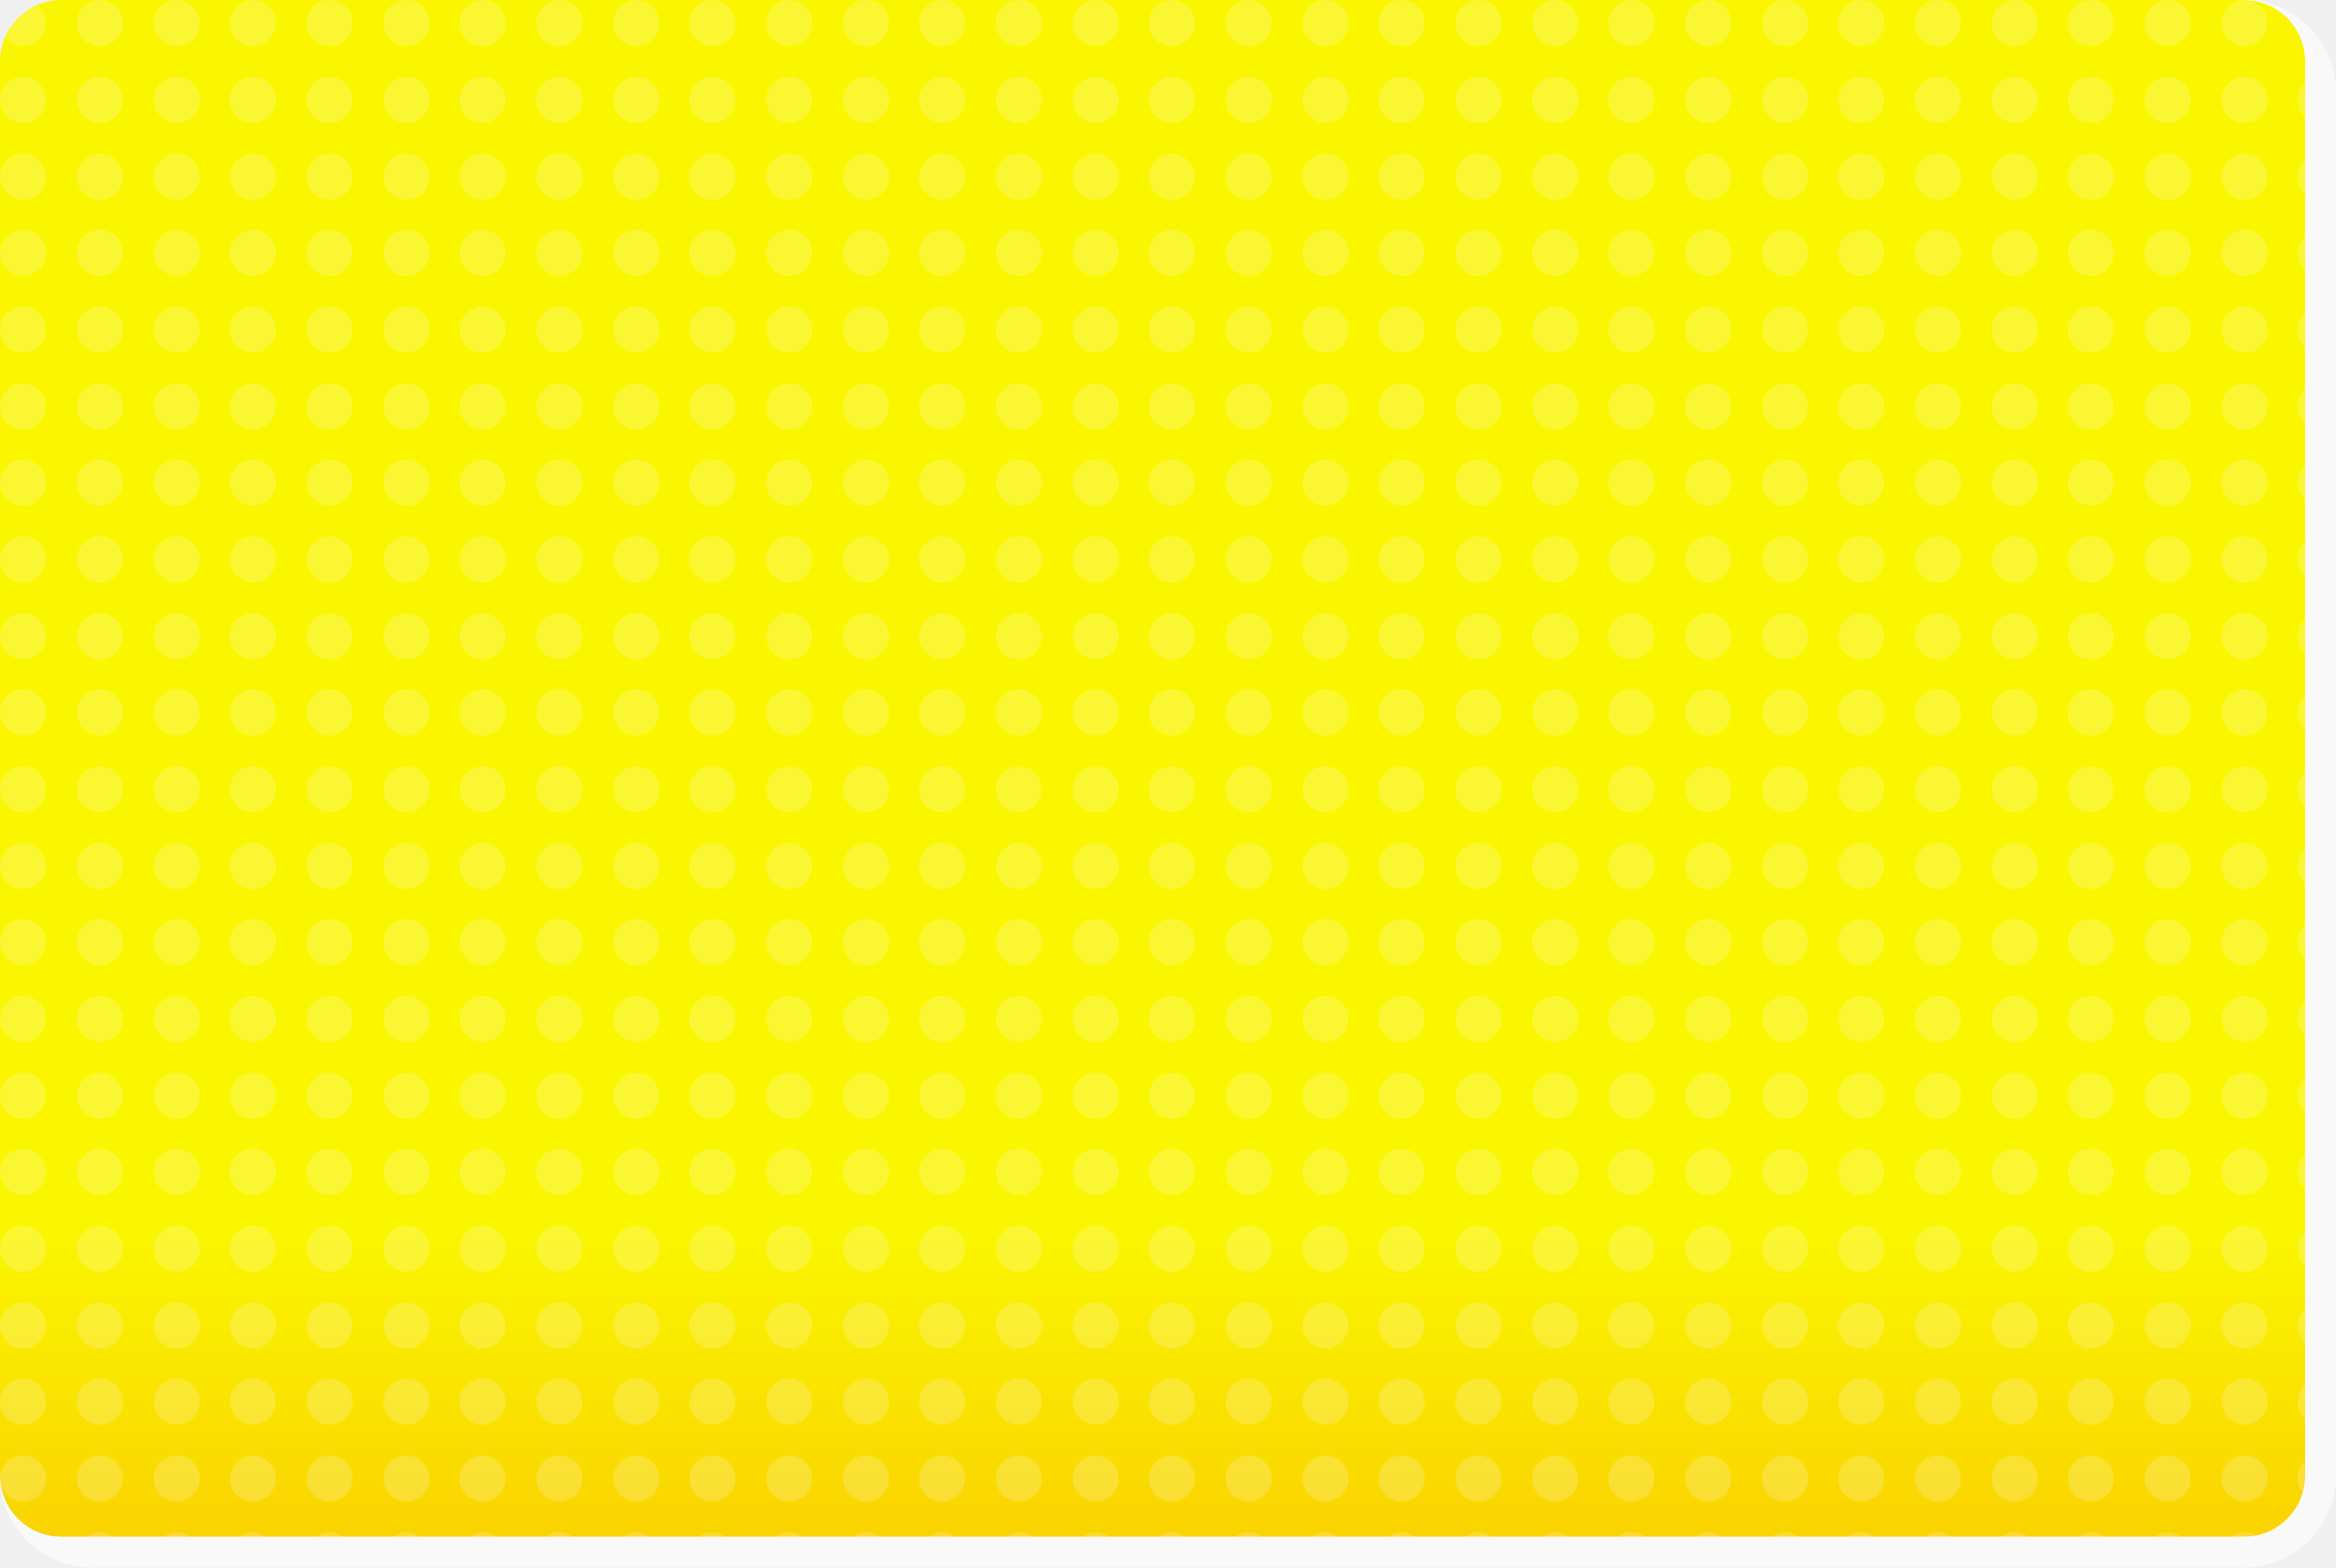
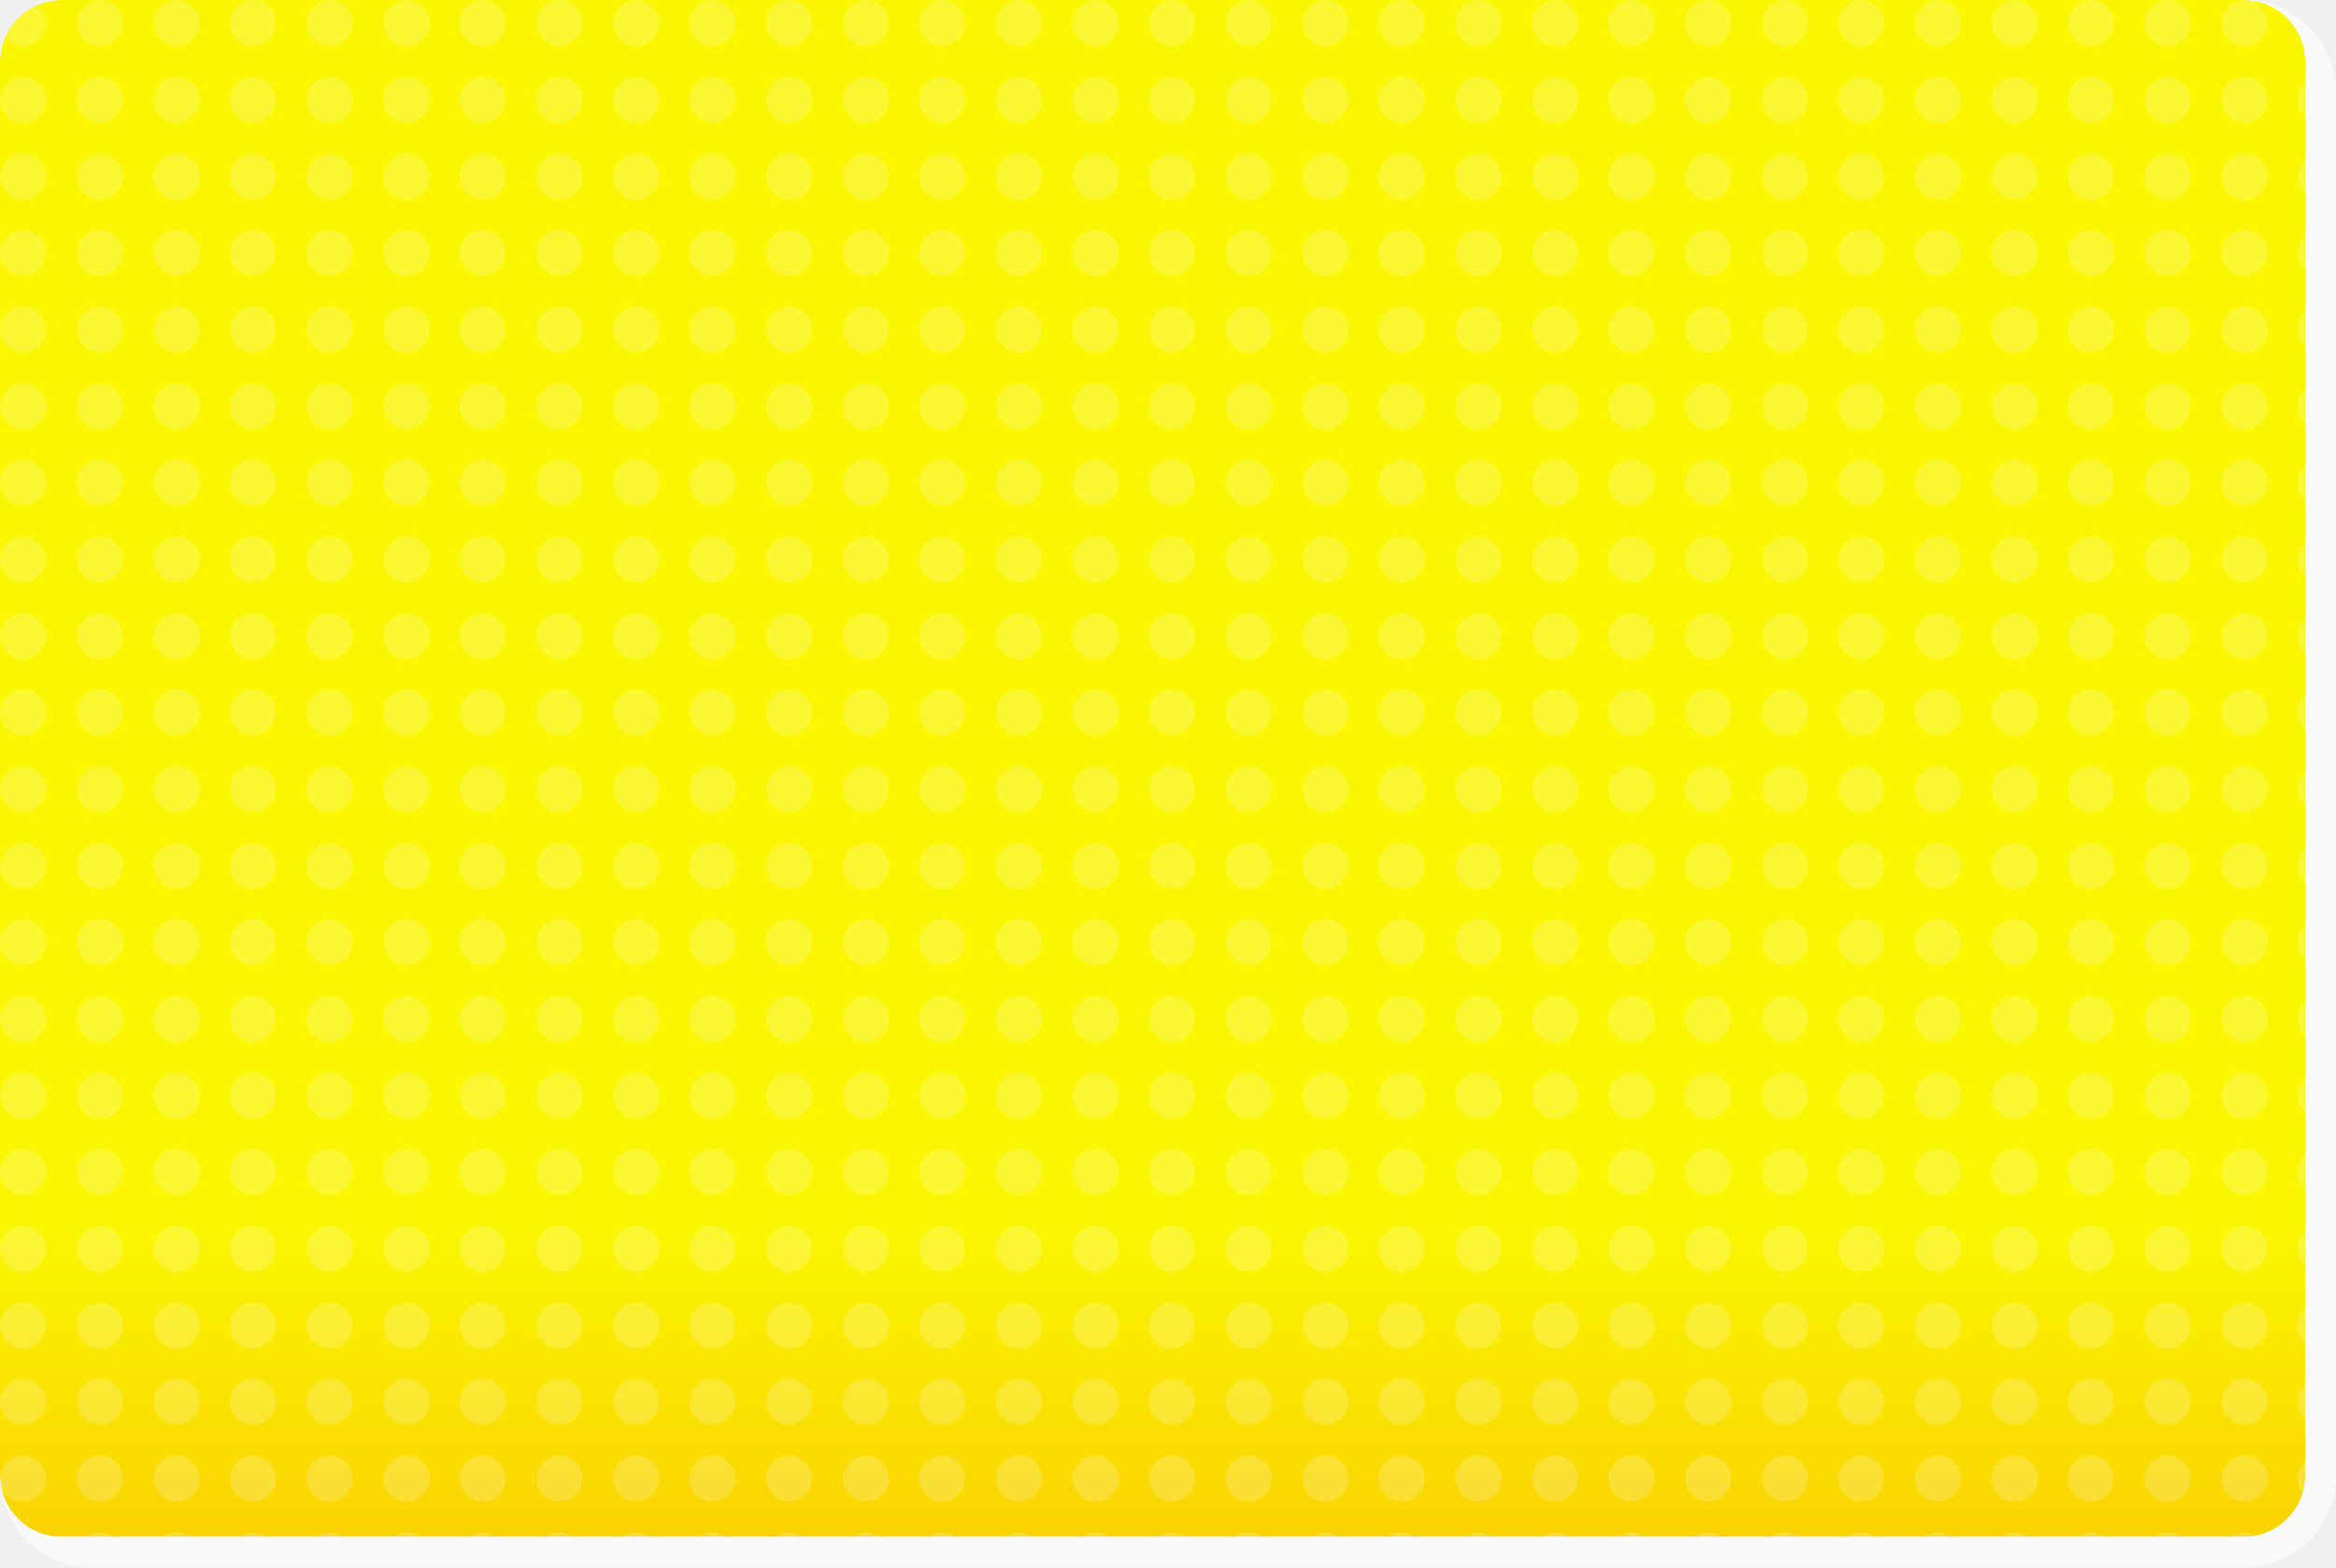
<svg xmlns="http://www.w3.org/2000/svg" width="152" height="102" viewBox="0 0 152 102" fill="none">
  <style>
svg { overflow: visible; }
@keyframes kf_Rectangle_4_transform_0 {
  0% {
    transform: translateX(0px) translateY(-300px);
  }
  100% {
    transform: translateX(0px) translateY(0px);
  }
}
#Rectangle_4 {
  transform-origin: 0 0;
  animation: kf_Rectangle_4_transform_0 1s linear infinite;
}
@keyframes kf_Rectangle_4_2_transform_0 {
  0% {
    transform: translateX(0px) translateY(-300px);
  }
  100% {
    transform: translateX(0px) translateY(0px);
  }
}
#Rectangle_4_2 {
  transform-origin: 0 0;
  animation: kf_Rectangle_4_2_transform_0 1s linear infinite;
}
</style>
  <g id="left_base">
    <g id="Frame_3">
      <g clip-path="url(#clip0_56_158)">
        <mask id="path-1-outside-1_56_158" maskUnits="userSpaceOnUse" x="0" y="0" width="152" height="102" fill="black">
          <rect fill="white" width="152" height="102" />
          <path d="M0 4C0 1.791 1.791 0 4 0H146C148.209 0 150 1.791 150 4V96C150 98.209 148.209 100 146 100H4C1.791 100 0 98.209 0 96V4Z" />
        </mask>
        <mask id="mask0_56_158" style="mask-type:alpha" maskUnits="userSpaceOnUse" x="0" y="0" width="152" height="102">
          <rect id="Rectangle_5" width="150" height="100" fill="#D9D9D9" />
        </mask>
        <g mask="url(#mask0_56_158)">
          <g id="Rectangle_4">
            <rect width="150" height="400" fill="url(#paint0_linear_56_158)" />
            <rect width="150" height="400" fill="url(#pattern0_56_158)" fill-opacity="0.2" />
          </g>
        </g>
      </g>
      <path d="M0 0H150H0M152 96C152 99.314 149.314 102 146 102H6C2.686 102 0 99.314 0 96C0 97.105 1.791 98 4 98H146C147.105 98 148 97.105 148 96H152ZM148 96M0 100V0V100M146 0C149.314 0 152 2.686 152 6V96C152 99.314 149.314 102 146 102V98C147.105 98 148 97.105 148 96V4C148 1.791 147.105 0 146 0Z" fill="#F9F9F9" mask="url(#path-1-outside-1_56_158)" />
    </g>
-     <g id="left_base_2">
+     <g id="left_base_2" display="none">
      <g id="Frame_3_2">
        <g clip-path="url(#clip1_56_158)">
          <mask id="path-14-outside-2_56_158" maskUnits="userSpaceOnUse" x="0" y="0" width="152" height="102" fill="black">
            <rect fill="white" width="152" height="102" />
            <path d="M0 4C0 1.791 1.791 0 4 0H146C148.209 0 150 1.791 150 4V96C150 98.209 148.209 100 146 100H4C1.791 100 0 98.209 0 96V4Z" />
          </mask>
          <mask id="mask1_56_158" style="mask-type:alpha" maskUnits="userSpaceOnUse" x="0" y="0" width="152" height="102">
            <rect id="Rectangle_5_2" width="150" height="100" fill="#D9D9D9" />
          </mask>
          <g mask="url(#mask1_56_158)">
            <g id="Rectangle_4_2">
              <rect width="150" height="400" fill="url(#paint1_linear_56_158)" />
              <rect width="150" height="400" fill="url(#pattern1_56_158)" fill-opacity="0.2" />
            </g>
          </g>
        </g>
        <path d="M0 0H150H0M152 96C152 99.314 149.314 102 146 102H6C2.686 102 0 99.314 0 96C0 97.105 1.791 98 4 98H146C147.105 98 148 97.105 148 96H152ZM148 96M0 100V0V100M146 0C149.314 0 152 2.686 152 6V96C152 99.314 149.314 102 146 102V98C147.105 98 148 97.105 148 96V4C148 1.791 147.105 0 146 0Z" fill="#F9F9F9" mask="url(#path-14-outside-2_56_158)" />
      </g>
    </g>
  </g>
  <defs>
    <linearGradient id="paint0_linear_56_158" x1="75.503" y1="0.001" x2="75.503" y2="400.001" gradientUnits="userSpaceOnUse">
      <stop offset="0.2" stop-color="#FAF600" />
      <stop offset="0.5" stop-color="#FC2500" />
      <stop offset="0.8" stop-color="#FAF600" />
    </linearGradient>
    <linearGradient id="paint1_linear_56_158" x1="75.503" y1="0.001" x2="75.503" y2="400.001" gradientUnits="userSpaceOnUse">
      <stop offset="0.2" stop-color="#FAF600" />
      <stop offset="0.5" stop-color="#FC2500" />
      <stop offset="0.8" stop-color="#FAF600" />
    </linearGradient>
    <clipPath id="clip0_56_158">
      <path d="M0 4C0 1.791 1.791 0 4 0H146C148.209 0 150 1.791 150 4V96C150 98.209 148.209 100 146 100H4C1.791 100 0 98.209 0 96V4Z" fill="white" />
    </clipPath>
    <clipPath id="clip1_56_158">
      <path d="M0 4C0 1.791 1.791 0 4 0H146C148.209 0 150 1.791 150 4V96C150 98.209 148.209 100 146 100H4C1.791 100 0 98.209 0 96V4Z" fill="white" />
    </clipPath>
    <pattern id="pattern0_56_158" patternUnits="userSpaceOnUse" patternTransform="matrix(14.95 0 0 14.95 0 0)" preserveAspectRatio="none" viewBox="0 0 14.95 14.95" width="1" height="1">
      <g id="pattern0_56_158_inner">
        <g id="Group_19">
          <circle id="Ellipse_23" cx="1.5" cy="1.5" r="1.5" fill="#F9F9F9" />
          <circle id="Ellipse_26" transform="translate(0 5)" cx="1.5" cy="1.5" r="1.5" fill="#F9F9F9" />
          <circle id="Ellipse_29" transform="translate(0 10)" cx="1.5" cy="1.5" r="1.5" fill="#F9F9F9" />
          <circle id="Ellipse_24" transform="translate(5)" cx="1.5" cy="1.5" r="1.5" fill="#F9F9F9" />
          <circle id="Ellipse_27" transform="translate(5 5)" cx="1.5" cy="1.5" r="1.5" fill="#F9F9F9" />
          <circle id="Ellipse_30" transform="translate(5 10)" cx="1.5" cy="1.5" r="1.5" fill="#F9F9F9" />
          <circle id="Ellipse_25" transform="translate(10)" cx="1.5" cy="1.5" r="1.5" fill="#F9F9F9" />
          <circle id="Ellipse_28" transform="translate(10 5)" cx="1.5" cy="1.5" r="1.5" fill="#F9F9F9" />
          <circle id="Ellipse_31" transform="translate(10 10)" cx="1.5" cy="1.5" r="1.5" fill="#F9F9F9" />
        </g>
      </g>
    </pattern>
    <pattern id="pattern1_56_158" patternUnits="userSpaceOnUse" patternTransform="matrix(14.95 0 0 14.95 0 0)" preserveAspectRatio="none" viewBox="0 0 14.95 14.95" width="1" height="1">
      <g id="pattern1_56_158_inner">
        <g id="Group_19">
          <circle id="Ellipse_23" cx="1.5" cy="1.5" r="1.5" fill="#F9F9F9" />
          <circle id="Ellipse_26" transform="translate(0 5)" cx="1.5" cy="1.5" r="1.5" fill="#F9F9F9" />
          <circle id="Ellipse_29" transform="translate(0 10)" cx="1.5" cy="1.5" r="1.5" fill="#F9F9F9" />
          <circle id="Ellipse_24" transform="translate(5)" cx="1.5" cy="1.5" r="1.5" fill="#F9F9F9" />
          <circle id="Ellipse_27" transform="translate(5 5)" cx="1.5" cy="1.5" r="1.5" fill="#F9F9F9" />
          <circle id="Ellipse_30" transform="translate(5 10)" cx="1.5" cy="1.5" r="1.5" fill="#F9F9F9" />
          <circle id="Ellipse_25" transform="translate(10)" cx="1.5" cy="1.5" r="1.5" fill="#F9F9F9" />
          <circle id="Ellipse_28" transform="translate(10 5)" cx="1.5" cy="1.5" r="1.5" fill="#F9F9F9" />
          <circle id="Ellipse_31" transform="translate(10 10)" cx="1.5" cy="1.5" r="1.5" fill="#F9F9F9" />
        </g>
      </g>
    </pattern>
  </defs>
</svg>
